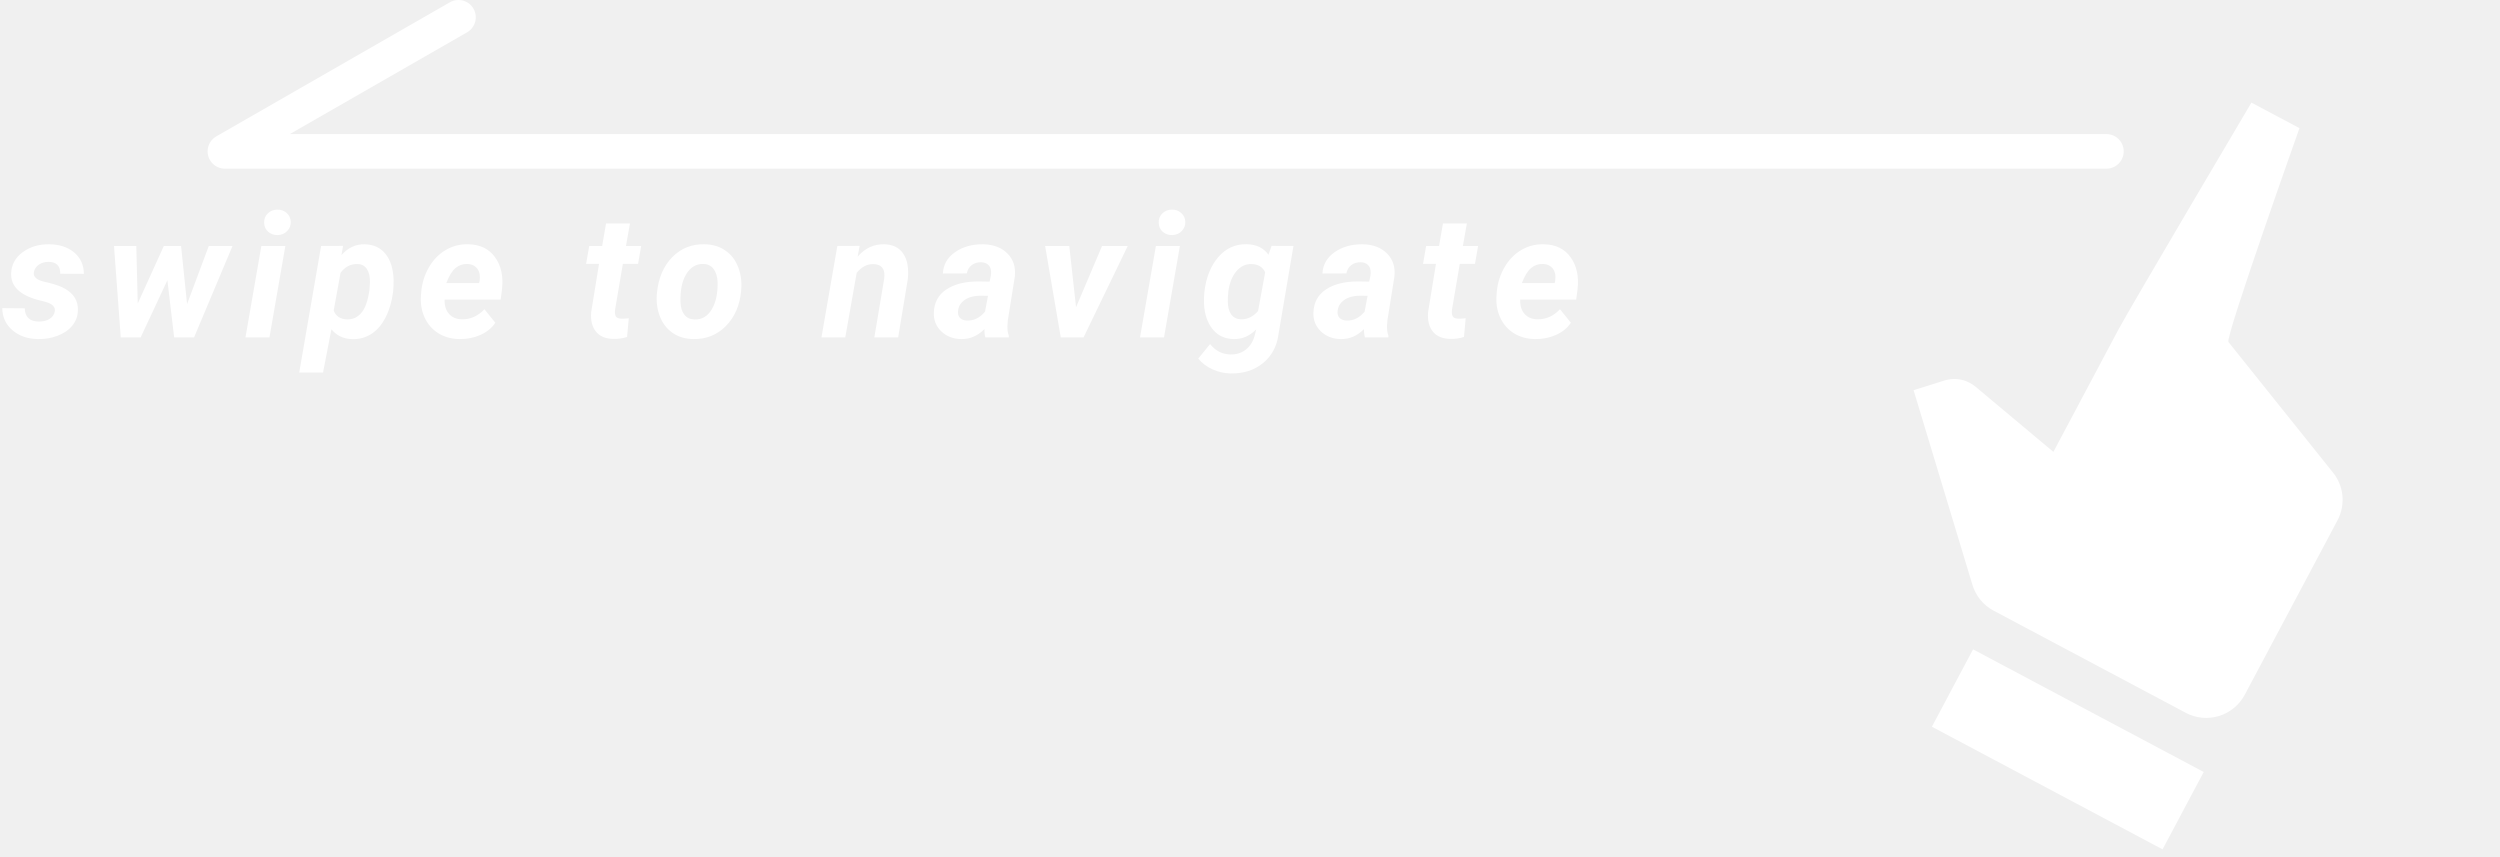
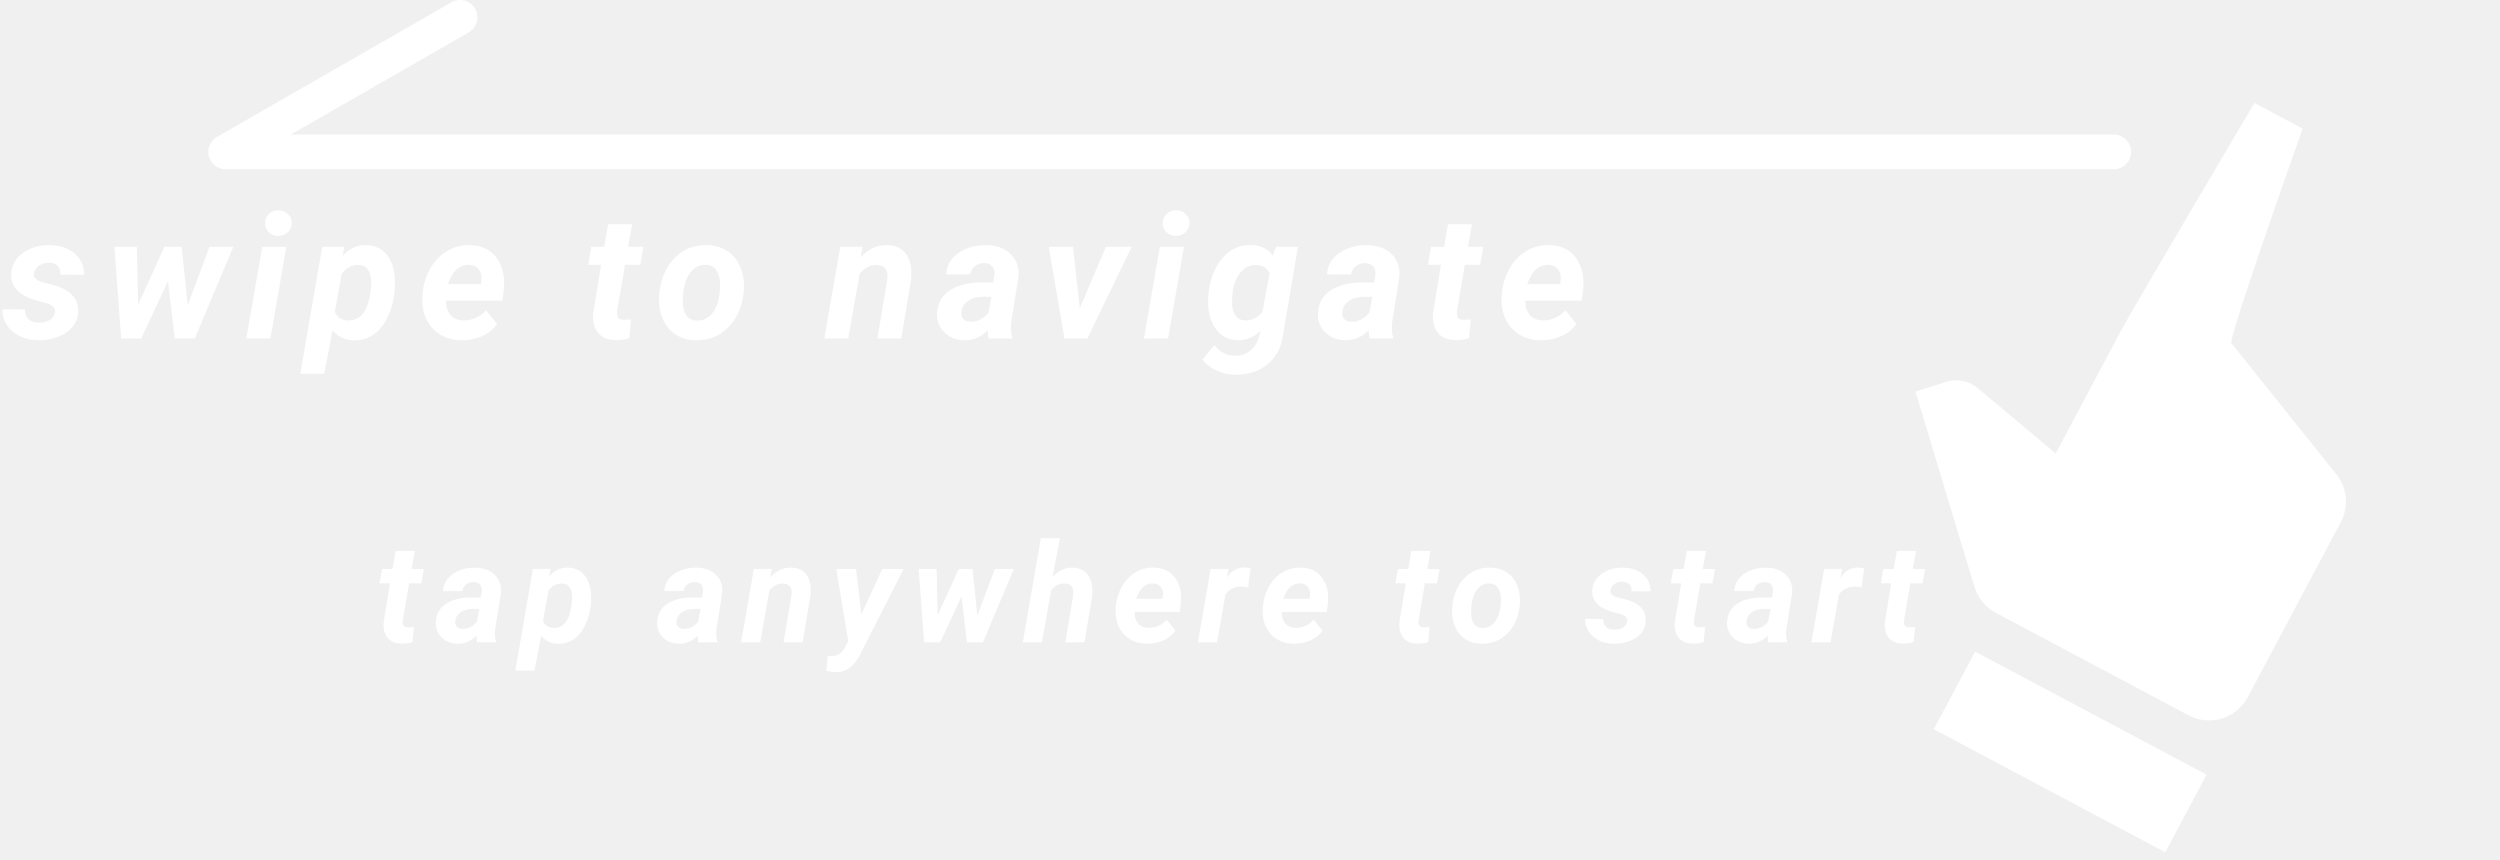
- <svg xmlns="http://www.w3.org/2000/svg" width="289" height="99" viewBox="0 0 289 99" fill="none">
+ <svg xmlns="http://www.w3.org/2000/svg" width="288" height="99" viewBox="0 0 288 99" fill="none">
  <path d="M6.329 36.022C6.433 35.501 6.072 35.123 5.245 34.889L4.356 34.664C2.253 34.085 1.231 33.062 1.29 31.598C1.322 30.602 1.762 29.791 2.608 29.166C3.461 28.535 4.486 28.225 5.684 28.238C6.876 28.251 7.839 28.567 8.575 29.186C9.311 29.804 9.685 30.628 9.698 31.656L6.964 31.646C6.977 30.741 6.527 30.283 5.616 30.27C5.186 30.27 4.812 30.377 4.493 30.592C4.18 30.807 3.988 31.096 3.917 31.461C3.819 31.982 4.213 32.35 5.098 32.565L5.489 32.652C6.388 32.867 7.074 33.115 7.55 33.395C8.025 33.668 8.389 34.01 8.643 34.42C8.904 34.83 9.024 35.322 9.005 35.895C8.985 36.565 8.767 37.151 8.35 37.652C7.94 38.154 7.374 38.541 6.651 38.815C5.935 39.088 5.18 39.215 4.386 39.195C3.214 39.182 2.237 38.847 1.456 38.19C0.675 37.525 0.277 36.669 0.264 35.621L2.862 35.641C2.888 36.65 3.429 37.161 4.483 37.174C4.991 37.174 5.408 37.07 5.733 36.861C6.065 36.653 6.264 36.373 6.329 36.022ZM21.625 35.152L24.135 28.434H26.879L22.436 39H20.131L19.35 32.389L16.264 39H13.959L13.178 28.434H15.756L15.922 35.084L18.939 28.434H20.932L21.625 35.152ZM31.15 39H28.376L30.212 28.434H32.986L31.15 39ZM30.534 25.748C30.521 25.312 30.665 24.951 30.964 24.664C31.264 24.378 31.625 24.234 32.048 24.234C32.465 24.221 32.826 24.348 33.132 24.615C33.438 24.882 33.597 25.227 33.611 25.65C33.624 26.054 33.487 26.406 33.2 26.705C32.92 27.005 32.553 27.161 32.097 27.174C31.687 27.187 31.325 27.063 31.013 26.803C30.707 26.542 30.547 26.191 30.534 25.748ZM45.44 33.746C45.303 34.853 45.013 35.836 44.571 36.695C44.128 37.555 43.578 38.193 42.92 38.609C42.263 39.026 41.534 39.225 40.733 39.205C39.711 39.179 38.903 38.798 38.311 38.062L37.344 43.062H34.59L37.12 28.434L39.659 28.424L39.473 29.488C40.235 28.629 41.133 28.212 42.168 28.238C43.203 28.264 44.008 28.642 44.581 29.371C45.153 30.094 45.459 31.077 45.498 32.32C45.511 32.724 45.492 33.199 45.44 33.746ZM42.706 33.541L42.764 32.603C42.777 31.972 42.66 31.471 42.413 31.1C42.172 30.729 41.817 30.537 41.348 30.523C40.547 30.497 39.886 30.836 39.366 31.539L38.575 35.895C38.816 36.552 39.333 36.894 40.127 36.92C40.791 36.94 41.345 36.682 41.788 36.148C42.23 35.615 42.536 34.745 42.706 33.541ZM53.129 39.195C52.204 39.189 51.384 38.964 50.668 38.522C49.958 38.072 49.427 37.46 49.076 36.685C48.724 35.904 48.587 35.045 48.666 34.107L48.695 33.717C48.793 32.688 49.092 31.744 49.593 30.885C50.095 30.025 50.739 29.365 51.527 28.902C52.315 28.434 53.187 28.212 54.144 28.238C55.505 28.264 56.533 28.766 57.23 29.742C57.933 30.712 58.2 31.943 58.031 33.434L57.875 34.635H51.4C51.374 35.318 51.54 35.865 51.898 36.275C52.256 36.685 52.744 36.897 53.363 36.91C54.365 36.936 55.244 36.549 56 35.748L57.259 37.31C56.862 37.91 56.289 38.378 55.541 38.717C54.792 39.049 53.988 39.208 53.129 39.195ZM54.007 30.514C53.5 30.501 53.047 30.66 52.65 30.992C52.259 31.324 51.908 31.9 51.595 32.721H55.384L55.443 32.467C55.482 32.206 55.485 31.959 55.453 31.725C55.388 31.347 55.228 31.054 54.974 30.846C54.72 30.631 54.398 30.52 54.007 30.514ZM72.822 25.836L72.363 28.434H74.121L73.76 30.504H72.002L71.103 35.797C71.064 36.129 71.091 36.383 71.182 36.559C71.273 36.734 71.494 36.829 71.846 36.842C71.95 36.848 72.23 36.832 72.686 36.793L72.49 38.951C72.002 39.114 71.475 39.189 70.908 39.176C70.003 39.163 69.329 38.88 68.887 38.326C68.444 37.773 68.262 37.024 68.34 36.08L69.248 30.504H67.754L68.115 28.434H69.609L70.059 25.836H72.822ZM81.448 28.238C82.379 28.251 83.18 28.492 83.851 28.961C84.528 29.423 85.023 30.064 85.335 30.885C85.654 31.699 85.768 32.603 85.677 33.6C85.527 35.279 84.941 36.64 83.919 37.682C82.903 38.717 81.647 39.221 80.15 39.195C79.232 39.182 78.437 38.948 77.767 38.492C77.096 38.03 76.601 37.392 76.282 36.578C75.963 35.764 75.85 34.866 75.941 33.883C76.11 32.138 76.702 30.751 77.718 29.723C78.734 28.694 79.977 28.199 81.448 28.238ZM78.665 34.889C78.678 35.514 78.825 36.008 79.105 36.373C79.385 36.731 79.778 36.917 80.286 36.93C81.133 36.956 81.797 36.568 82.278 35.768C82.76 34.96 82.985 33.902 82.952 32.594C82.926 31.969 82.773 31.471 82.493 31.1C82.22 30.722 81.826 30.527 81.312 30.514C80.491 30.488 79.834 30.875 79.339 31.676C78.851 32.47 78.626 33.541 78.665 34.889ZM99.375 28.424L99.14 29.674C99.987 28.691 101.012 28.212 102.216 28.238C103.212 28.258 103.948 28.622 104.423 29.332C104.899 30.042 105.071 31.025 104.941 32.281L103.828 39H101.074L102.207 32.252C102.239 31.998 102.246 31.767 102.226 31.559C102.142 30.895 101.725 30.553 100.976 30.533C100.254 30.507 99.606 30.842 99.033 31.539L97.714 39H94.96L96.796 28.434L99.375 28.424ZM113.909 39C113.824 38.733 113.789 38.414 113.802 38.043C113.007 38.837 112.109 39.221 111.106 39.195C110.182 39.182 109.414 38.883 108.802 38.297C108.196 37.704 107.913 36.975 107.952 36.109C107.998 34.957 108.479 34.075 109.397 33.463C110.322 32.844 111.559 32.535 113.108 32.535L114.397 32.555L114.534 31.92C114.573 31.705 114.583 31.5 114.563 31.305C114.531 30.999 114.414 30.761 114.212 30.592C114.016 30.416 113.756 30.325 113.43 30.318C113.001 30.305 112.636 30.413 112.337 30.641C112.037 30.862 111.845 31.184 111.761 31.607L108.997 31.617C109.042 30.608 109.505 29.791 110.384 29.166C111.269 28.535 112.36 28.225 113.655 28.238C114.853 28.264 115.79 28.622 116.468 29.312C117.145 29.996 117.428 30.878 117.317 31.959L116.507 37.018L116.458 37.643C116.445 38.105 116.5 38.495 116.624 38.815L116.614 39H113.909ZM111.79 37.057C112.584 37.083 113.277 36.738 113.87 36.022L114.212 34.195L113.255 34.185C112.239 34.212 111.507 34.521 111.057 35.113C110.895 35.328 110.794 35.592 110.755 35.904C110.703 36.256 110.774 36.536 110.97 36.744C111.171 36.946 111.445 37.05 111.79 37.057ZM124.391 35.514L127.398 28.434H130.367L125.26 39H122.623L120.816 28.434H123.609L124.391 35.514ZM134.56 39H131.786L133.622 28.434H136.396L134.56 39ZM133.945 25.748C133.932 25.312 134.075 24.951 134.374 24.664C134.674 24.378 135.035 24.234 135.458 24.234C135.875 24.221 136.236 24.348 136.542 24.615C136.848 24.882 137.008 25.227 137.021 25.65C137.034 26.054 136.897 26.406 136.611 26.705C136.331 27.005 135.963 27.161 135.507 27.174C135.097 27.187 134.736 27.063 134.423 26.803C134.117 26.542 133.958 26.191 133.945 25.748ZM139.231 33.707C139.426 32.073 139.957 30.748 140.823 29.732C141.695 28.71 142.792 28.209 144.114 28.229C145.24 28.255 146.08 28.662 146.633 29.449L146.995 28.424L149.524 28.434L147.795 38.639C147.607 40.045 147.008 41.158 145.998 41.978C144.989 42.799 143.739 43.196 142.248 43.17C141.519 43.157 140.823 42.997 140.159 42.691C139.495 42.392 138.948 41.978 138.518 41.451L139.885 39.772C140.497 40.546 141.265 40.947 142.19 40.973C142.906 40.999 143.518 40.81 144.026 40.406C144.534 40.009 144.879 39.446 145.061 38.717L145.217 38.082C144.449 38.85 143.586 39.221 142.629 39.195C141.601 39.182 140.784 38.801 140.178 38.053C139.573 37.297 139.241 36.318 139.182 35.113C139.162 34.716 139.179 34.247 139.231 33.707ZM141.936 34.859C141.936 35.471 142.063 35.963 142.317 36.334C142.577 36.699 142.952 36.891 143.44 36.91C144.189 36.936 144.853 36.617 145.432 35.953L146.252 31.48C145.972 30.869 145.455 30.549 144.7 30.523C143.996 30.504 143.401 30.787 142.912 31.373C142.424 31.959 142.118 32.737 141.995 33.707C141.949 34.182 141.929 34.566 141.936 34.859ZM157.789 39C157.704 38.733 157.668 38.414 157.681 38.043C156.887 38.837 155.989 39.221 154.986 39.195C154.061 39.182 153.293 38.883 152.681 38.297C152.076 37.704 151.793 36.975 151.832 36.109C151.877 34.957 152.359 34.075 153.277 33.463C154.201 32.844 155.438 32.535 156.988 32.535L158.277 32.555L158.414 31.92C158.453 31.705 158.462 31.5 158.443 31.305C158.41 30.999 158.293 30.761 158.091 30.592C157.896 30.416 157.636 30.325 157.31 30.318C156.88 30.305 156.516 30.413 156.216 30.641C155.917 30.862 155.725 31.184 155.64 31.607L152.877 31.617C152.922 30.608 153.384 29.791 154.263 29.166C155.149 28.535 156.239 28.225 157.535 28.238C158.733 28.264 159.67 28.622 160.347 29.312C161.024 29.996 161.308 30.878 161.197 31.959L160.386 37.018L160.337 37.643C160.324 38.105 160.38 38.495 160.504 38.815L160.494 39H157.789ZM155.67 37.057C156.464 37.083 157.157 36.738 157.75 36.022L158.091 34.195L157.134 34.185C156.119 34.212 155.386 34.521 154.937 35.113C154.774 35.328 154.673 35.592 154.634 35.904C154.582 36.256 154.654 36.536 154.849 36.744C155.051 36.946 155.324 37.05 155.67 37.057ZM169.569 25.836L169.11 28.434H170.868L170.507 30.504H168.749L167.85 35.797C167.811 36.129 167.837 36.383 167.929 36.559C168.02 36.734 168.241 36.829 168.593 36.842C168.697 36.848 168.977 36.832 169.432 36.793L169.237 38.951C168.749 39.114 168.221 39.189 167.655 39.176C166.75 39.163 166.076 38.88 165.634 38.326C165.191 37.773 165.009 37.024 165.087 36.08L165.995 30.504H164.501L164.862 28.434H166.356L166.805 25.836H169.569ZM177.463 39.195C176.538 39.189 175.718 38.964 175.002 38.522C174.292 38.072 173.762 37.46 173.41 36.685C173.059 35.904 172.922 35.045 173 34.107L173.029 33.717C173.127 32.688 173.426 31.744 173.928 30.885C174.429 30.025 175.074 29.365 175.861 28.902C176.649 28.434 177.521 28.212 178.479 28.238C179.839 28.264 180.868 28.766 181.564 29.742C182.268 30.712 182.535 31.943 182.365 33.434L182.209 34.635H175.734C175.708 35.318 175.874 35.865 176.232 36.275C176.59 36.685 177.079 36.897 177.697 36.91C178.7 36.936 179.579 36.549 180.334 35.748L181.594 37.31C181.197 37.91 180.624 38.378 179.875 38.717C179.126 39.049 178.322 39.208 177.463 39.195ZM178.342 30.514C177.834 30.501 177.382 30.66 176.984 30.992C176.594 31.324 176.242 31.9 175.93 32.721H179.719L179.777 32.467C179.816 32.206 179.82 31.959 179.787 31.725C179.722 31.347 179.562 31.054 179.309 30.846C179.055 30.631 178.732 30.52 178.342 30.514Z" fill="white" />
-   <path d="M260.263 11.861C260.263 11.861 246.193 35.644 244.885 38.104L237.371 52.237L228.358 44.691C228.159 44.528 227.927 44.376 227.682 44.246C226.771 43.762 225.725 43.693 224.804 43.978L221.21 45.107L228.008 67.595C228.39 68.86 229.24 69.942 230.462 70.592L252.683 82.406C253.861 83.033 255.242 83.163 256.522 82.767C257.801 82.372 258.874 81.483 259.505 80.297L270.205 60.171C271.192 58.315 270.925 56.137 269.682 54.615L257.607 39.533C257.203 39.06 265.818 14.814 265.818 14.814L260.263 11.861ZM249.993 98.186L254.749 89.242L228.084 75.065L223.328 84.009L249.993 98.186Z" fill="white" />
+   <path d="M47.783 63.469L47.416 65.547H48.822L48.533 67.203H47.127L46.408 71.438C46.377 71.703 46.398 71.906 46.471 72.047C46.544 72.188 46.721 72.263 47.002 72.273C47.086 72.279 47.309 72.266 47.674 72.234L47.518 73.961C47.127 74.091 46.705 74.151 46.252 74.141C45.528 74.13 44.989 73.904 44.635 73.461C44.281 73.018 44.135 72.419 44.197 71.664L44.924 67.203H43.729L44.018 65.547H45.213L45.572 63.469H47.783ZM54.973 74C54.906 73.787 54.877 73.531 54.888 73.234C54.252 73.87 53.533 74.177 52.731 74.156C51.992 74.146 51.377 73.906 50.888 73.438C50.403 72.963 50.177 72.38 50.208 71.688C50.244 70.766 50.63 70.06 51.364 69.57C52.104 69.076 53.093 68.828 54.333 68.828L55.364 68.844L55.473 68.336C55.505 68.164 55.513 68 55.497 67.844C55.471 67.599 55.377 67.409 55.216 67.273C55.059 67.133 54.851 67.06 54.591 67.055C54.247 67.044 53.955 67.13 53.716 67.312C53.476 67.49 53.322 67.747 53.255 68.086L51.044 68.094C51.08 67.287 51.45 66.633 52.153 66.133C52.861 65.628 53.734 65.38 54.77 65.391C55.729 65.412 56.479 65.698 57.02 66.25C57.562 66.797 57.788 67.503 57.7 68.367L57.052 72.414L57.013 72.914C57.002 73.284 57.046 73.596 57.145 73.852L57.138 74H54.973ZM53.278 72.445C53.913 72.466 54.468 72.19 54.942 71.617L55.216 70.156L54.45 70.148C53.638 70.169 53.052 70.417 52.692 70.891C52.562 71.062 52.481 71.273 52.45 71.523C52.408 71.805 52.466 72.029 52.622 72.195C52.783 72.357 53.002 72.44 53.278 72.445ZM68.046 69.797C67.937 70.682 67.705 71.469 67.351 72.156C66.997 72.844 66.557 73.354 66.031 73.688C65.505 74.021 64.921 74.18 64.281 74.164C63.463 74.143 62.817 73.838 62.343 73.25L61.57 77.25H59.367L61.39 65.547L63.421 65.539L63.273 66.391C63.882 65.703 64.601 65.37 65.429 65.391C66.257 65.412 66.9 65.713 67.359 66.297C67.817 66.875 68.062 67.662 68.093 68.656C68.103 68.979 68.088 69.359 68.046 69.797ZM65.859 69.633L65.906 68.883C65.916 68.378 65.822 67.977 65.624 67.68C65.432 67.383 65.148 67.229 64.773 67.219C64.132 67.198 63.603 67.469 63.187 68.031L62.554 71.516C62.747 72.042 63.161 72.315 63.796 72.336C64.328 72.352 64.77 72.146 65.124 71.719C65.478 71.292 65.723 70.596 65.859 69.633ZM80.465 74C80.398 73.787 80.369 73.531 80.379 73.234C79.744 73.87 79.025 74.177 78.223 74.156C77.484 74.146 76.869 73.906 76.379 73.438C75.895 72.963 75.668 72.38 75.7 71.688C75.736 70.766 76.122 70.06 76.856 69.57C77.596 69.076 78.585 68.828 79.825 68.828L80.856 68.844L80.965 68.336C80.997 68.164 81.004 68 80.989 67.844C80.963 67.599 80.869 67.409 80.707 67.273C80.551 67.133 80.343 67.06 80.082 67.055C79.739 67.044 79.447 67.13 79.207 67.312C78.968 67.49 78.814 67.747 78.747 68.086L76.536 68.094C76.572 67.287 76.942 66.633 77.645 66.133C78.353 65.628 79.226 65.38 80.262 65.391C81.221 65.412 81.971 65.698 82.512 66.25C83.054 66.797 83.28 67.503 83.192 68.367L82.543 72.414L82.504 72.914C82.494 73.284 82.538 73.596 82.637 73.852L82.629 74H80.465ZM78.77 72.445C79.405 72.466 79.96 72.19 80.434 71.617L80.707 70.156L79.942 70.148C79.129 70.169 78.543 70.417 78.184 70.891C78.054 71.062 77.973 71.273 77.942 71.523C77.9 71.805 77.957 72.029 78.114 72.195C78.275 72.357 78.494 72.44 78.77 72.445ZM88.905 65.539L88.718 66.539C89.395 65.753 90.215 65.37 91.179 65.391C91.976 65.406 92.564 65.698 92.944 66.266C93.325 66.833 93.463 67.62 93.358 68.625L92.468 74H90.265L91.171 68.602C91.197 68.398 91.202 68.213 91.187 68.047C91.119 67.516 90.785 67.242 90.187 67.227C89.608 67.206 89.09 67.474 88.632 68.031L87.577 74H85.374L86.843 65.547L88.905 65.539ZM99.228 70.781L101.642 65.547H104.095L99.15 75.273C98.796 76.018 98.379 76.565 97.9 76.914C97.426 77.263 96.877 77.438 96.252 77.438C96.007 77.438 95.653 77.383 95.189 77.273L95.353 75.555L95.658 75.57C96.377 75.591 96.903 75.328 97.236 74.781L97.72 73.883L96.338 65.547H98.619L99.228 70.781ZM112.59 70.922L114.598 65.547H116.793L113.238 74H111.395L110.77 68.711L108.301 74H106.457L105.832 65.547H107.895L108.027 70.867L110.442 65.547H112.035L112.59 70.922ZM121.241 66.484C121.902 65.745 122.665 65.38 123.53 65.391C124.369 65.412 124.983 65.713 125.374 66.297C125.77 66.875 125.918 67.667 125.819 68.672L124.928 74H122.725L123.624 68.648C123.65 68.445 123.655 68.258 123.639 68.086C123.587 67.523 123.259 67.234 122.655 67.219C122.061 67.198 121.54 67.453 121.092 67.984L120.03 74H117.827L119.905 62H122.116L121.241 66.484ZM132.103 74.156C131.363 74.151 130.707 73.971 130.134 73.617C129.566 73.258 129.142 72.768 128.861 72.148C128.579 71.523 128.47 70.836 128.532 70.086L128.556 69.773C128.634 68.951 128.874 68.195 129.275 67.508C129.676 66.82 130.191 66.292 130.822 65.922C131.452 65.547 132.15 65.37 132.915 65.391C134.004 65.412 134.827 65.812 135.384 66.594C135.947 67.37 136.16 68.354 136.025 69.547L135.9 70.508H130.72C130.699 71.055 130.832 71.492 131.118 71.82C131.405 72.148 131.796 72.318 132.29 72.328C133.092 72.349 133.796 72.039 134.4 71.398L135.407 72.648C135.09 73.128 134.631 73.503 134.032 73.773C133.434 74.039 132.79 74.167 132.103 74.156ZM132.806 67.211C132.4 67.201 132.038 67.328 131.72 67.594C131.407 67.859 131.126 68.32 130.876 68.977H133.907L133.954 68.773C133.986 68.565 133.988 68.367 133.962 68.18C133.91 67.878 133.782 67.643 133.579 67.477C133.376 67.305 133.118 67.216 132.806 67.211ZM143.785 67.664C143.483 67.612 143.236 67.586 143.043 67.586C142.256 67.565 141.634 67.859 141.176 68.469L140.199 74H137.996L139.465 65.547L141.535 65.539L141.332 66.57C141.863 65.773 142.519 65.375 143.301 65.375C143.519 65.375 143.775 65.412 144.066 65.484L143.785 67.664ZM149.045 74.156C148.306 74.151 147.649 73.971 147.077 73.617C146.509 73.258 146.084 72.768 145.803 72.148C145.522 71.523 145.412 70.836 145.475 70.086L145.498 69.773C145.577 68.951 145.816 68.195 146.217 67.508C146.618 66.82 147.134 66.292 147.764 65.922C148.394 65.547 149.092 65.37 149.858 65.391C150.946 65.412 151.769 65.812 152.327 66.594C152.889 67.37 153.103 68.354 152.967 69.547L152.842 70.508H147.662C147.642 71.055 147.774 71.492 148.061 71.82C148.347 72.148 148.738 72.318 149.233 72.328C150.035 72.349 150.738 72.039 151.342 71.398L152.35 72.648C152.032 73.128 151.574 73.503 150.975 73.773C150.376 74.039 149.733 74.167 149.045 74.156ZM149.748 67.211C149.342 67.201 148.98 67.328 148.662 67.594C148.35 67.859 148.069 68.32 147.819 68.977H150.85L150.897 68.773C150.928 68.565 150.931 68.367 150.905 68.18C150.853 67.878 150.725 67.643 150.522 67.477C150.319 67.305 150.061 67.216 149.748 67.211ZM164.8 63.469L164.433 65.547H165.839L165.55 67.203H164.144L163.425 71.438C163.394 71.703 163.415 71.906 163.488 72.047C163.561 72.188 163.738 72.263 164.019 72.273C164.102 72.279 164.326 72.266 164.691 72.234L164.535 73.961C164.144 74.091 163.722 74.151 163.269 74.141C162.545 74.13 162.006 73.904 161.652 73.461C161.298 73.018 161.152 72.419 161.214 71.664L161.941 67.203H160.746L161.035 65.547H162.23L162.589 63.469H164.8ZM171.701 65.391C172.446 65.401 173.087 65.594 173.623 65.969C174.165 66.338 174.561 66.852 174.811 67.508C175.066 68.159 175.157 68.883 175.084 69.68C174.964 71.023 174.496 72.112 173.678 72.945C172.865 73.773 171.86 74.177 170.662 74.156C169.928 74.146 169.292 73.958 168.756 73.594C168.219 73.224 167.824 72.713 167.568 72.062C167.313 71.412 167.222 70.693 167.295 69.906C167.43 68.51 167.904 67.401 168.717 66.578C169.529 65.755 170.524 65.359 171.701 65.391ZM169.475 70.711C169.485 71.211 169.602 71.607 169.826 71.898C170.05 72.185 170.365 72.333 170.772 72.344C171.449 72.365 171.98 72.055 172.365 71.414C172.751 70.768 172.93 69.922 172.904 68.875C172.884 68.375 172.761 67.977 172.537 67.68C172.318 67.378 172.003 67.221 171.592 67.211C170.936 67.19 170.41 67.5 170.014 68.141C169.623 68.776 169.443 69.633 169.475 70.711ZM187.456 71.617C187.54 71.201 187.251 70.898 186.589 70.711L185.878 70.531C184.196 70.068 183.378 69.25 183.425 68.078C183.451 67.281 183.803 66.633 184.48 66.133C185.162 65.628 185.982 65.38 186.941 65.391C187.894 65.401 188.665 65.654 189.253 66.148C189.842 66.643 190.141 67.302 190.152 68.125L187.964 68.117C187.974 67.393 187.615 67.026 186.886 67.016C186.542 67.016 186.243 67.102 185.988 67.273C185.738 67.445 185.584 67.677 185.527 67.969C185.448 68.385 185.764 68.68 186.472 68.852L186.784 68.922C187.503 69.094 188.053 69.292 188.433 69.516C188.813 69.734 189.105 70.008 189.308 70.336C189.516 70.664 189.613 71.057 189.597 71.516C189.581 72.052 189.407 72.521 189.073 72.922C188.745 73.323 188.292 73.633 187.714 73.852C187.141 74.07 186.537 74.172 185.902 74.156C184.964 74.146 184.183 73.878 183.558 73.352C182.933 72.82 182.615 72.135 182.605 71.297L184.683 71.312C184.704 72.12 185.136 72.529 185.98 72.539C186.386 72.539 186.719 72.456 186.98 72.289C187.245 72.122 187.404 71.898 187.456 71.617ZM196.529 63.469L196.162 65.547H197.568L197.279 67.203H195.873L195.154 71.438C195.123 71.703 195.144 71.906 195.217 72.047C195.289 72.188 195.467 72.263 195.748 72.273C195.831 72.279 196.055 72.266 196.42 72.234L196.263 73.961C195.873 74.091 195.451 74.151 194.998 74.141C194.274 74.13 193.735 73.904 193.381 73.461C193.026 73.018 192.881 72.419 192.943 71.664L193.67 67.203H192.474L192.763 65.547H193.959L194.318 63.469H196.529ZM203.719 74C203.651 73.787 203.623 73.531 203.633 73.234C202.998 73.87 202.279 74.177 201.477 74.156C200.737 74.146 200.123 73.906 199.633 73.438C199.149 72.963 198.922 72.38 198.953 71.688C198.99 70.766 199.375 70.06 200.11 69.57C200.849 69.076 201.839 68.828 203.078 68.828L204.11 68.844L204.219 68.336C204.25 68.164 204.258 68 204.242 67.844C204.216 67.599 204.123 67.409 203.961 67.273C203.805 67.133 203.597 67.06 203.336 67.055C202.992 67.044 202.701 67.13 202.461 67.312C202.222 67.49 202.068 67.747 202 68.086L199.789 68.094C199.826 67.287 200.196 66.633 200.899 66.133C201.607 65.628 202.479 65.38 203.516 65.391C204.474 65.412 205.224 65.698 205.766 66.25C206.308 66.797 206.534 67.503 206.446 68.367L205.797 72.414L205.758 72.914C205.748 73.284 205.792 73.596 205.891 73.852L205.883 74H203.719ZM202.024 72.445C202.659 72.466 203.214 72.19 203.688 71.617L203.961 70.156L203.196 70.148C202.383 70.169 201.797 70.417 201.438 70.891C201.308 71.062 201.227 71.273 201.196 71.523C201.154 71.805 201.211 72.029 201.367 72.195C201.529 72.357 201.748 72.44 202.024 72.445ZM214.464 67.664C214.162 67.612 213.914 67.586 213.722 67.586C212.935 67.565 212.313 67.859 211.854 68.469L210.878 74H208.675L210.143 65.547L212.214 65.539L212.011 66.57C212.542 65.773 213.198 65.375 213.979 65.375C214.198 65.375 214.453 65.412 214.745 65.484L214.464 67.664ZM220.724 63.469L220.357 65.547H221.763L221.474 67.203H220.068L219.349 71.438C219.318 71.703 219.339 71.906 219.412 72.047C219.484 72.188 219.662 72.263 219.943 72.273C220.026 72.279 220.25 72.266 220.615 72.234L220.458 73.961C220.068 74.091 219.646 74.151 219.193 74.141C218.469 74.13 217.93 73.904 217.576 73.461C217.221 73.018 217.076 72.419 217.138 71.664L217.865 67.203H216.669L216.958 65.547H218.154L218.513 63.469H220.724Z" fill="white" />
+   <path d="M259.711 11.861C259.711 11.861 245.641 35.644 244.333 38.104L236.819 52.237L227.806 44.691C227.607 44.528 227.375 44.376 227.13 44.246C226.219 43.761 225.173 43.693 224.252 43.977L220.658 45.107L227.456 67.595C227.838 68.86 228.688 69.942 229.91 70.592L252.131 82.406C253.309 83.033 254.69 83.163 255.97 82.767C257.249 82.372 258.322 81.483 258.953 80.297L269.653 60.171C270.64 58.315 270.373 56.137 269.13 54.615L257.055 39.533C256.651 39.06 265.266 14.814 265.266 14.814L259.711 11.861ZM249.441 98.186L254.197 89.242L227.532 75.065L222.776 84.009L249.441 98.186Z" fill="white" />
  <path d="M243.5 17.5H26L53 2" stroke="white" stroke-width="4" stroke-linecap="round" stroke-linejoin="round" />
</svg>
